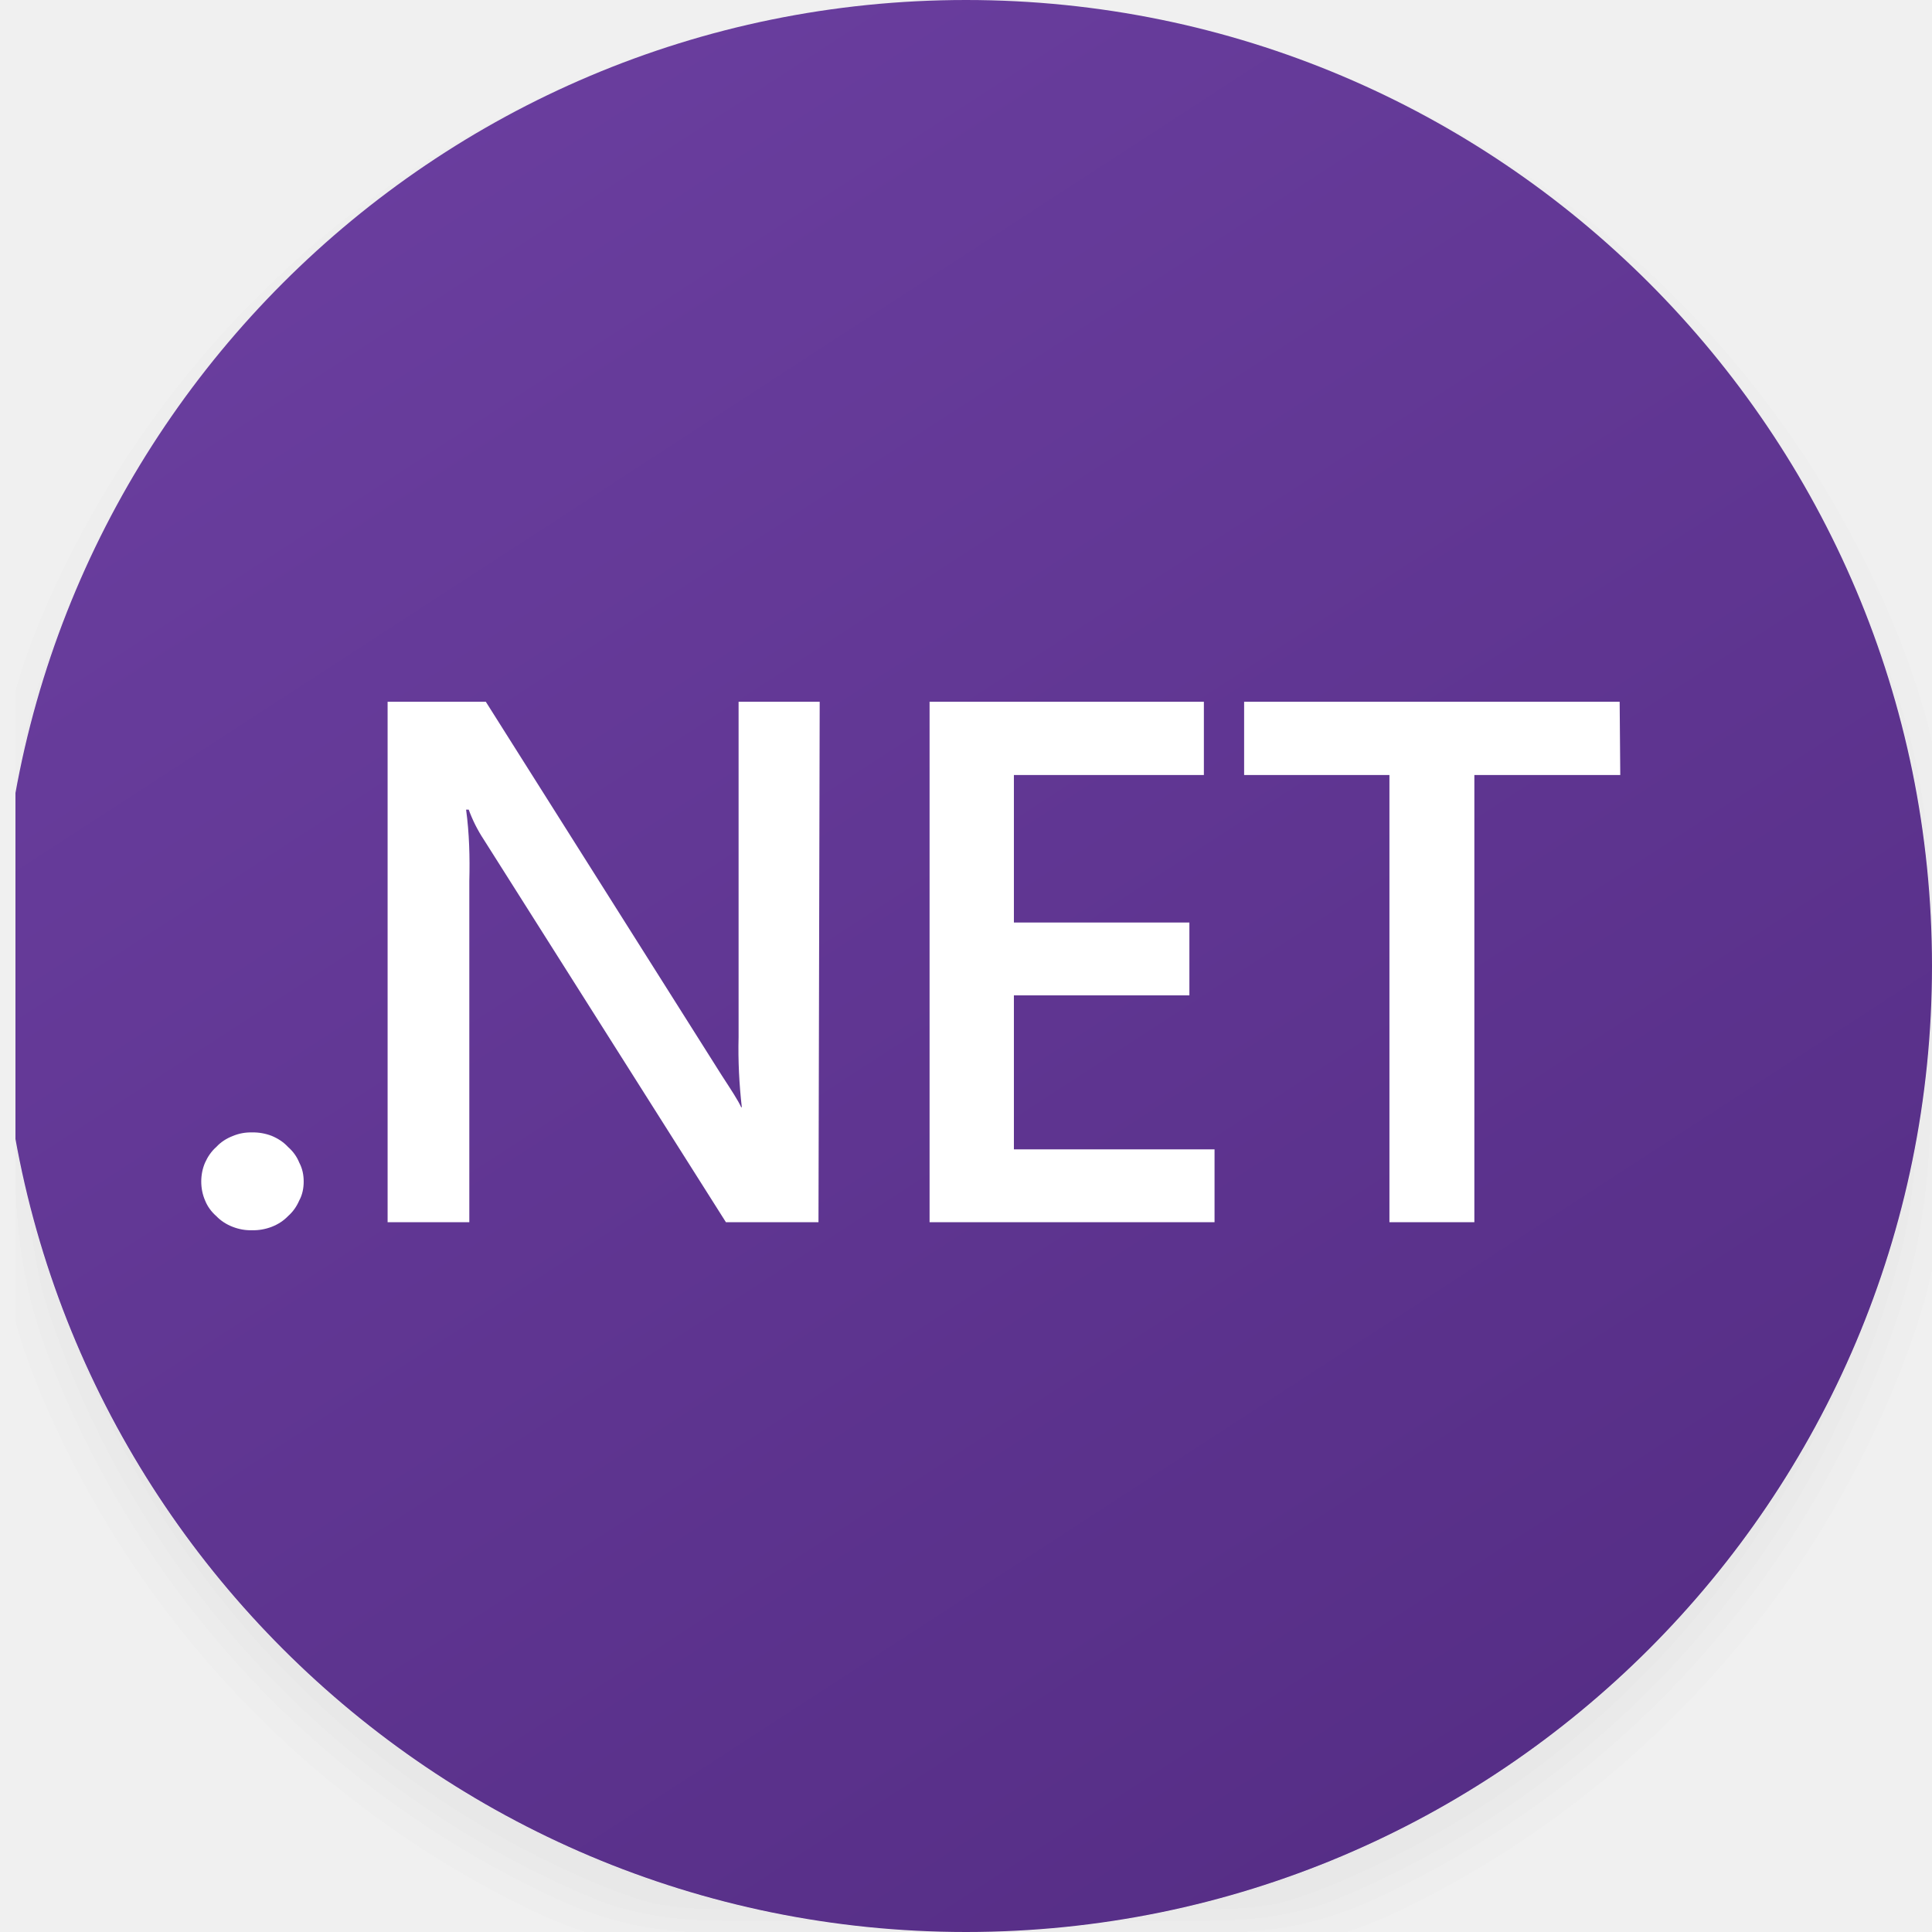
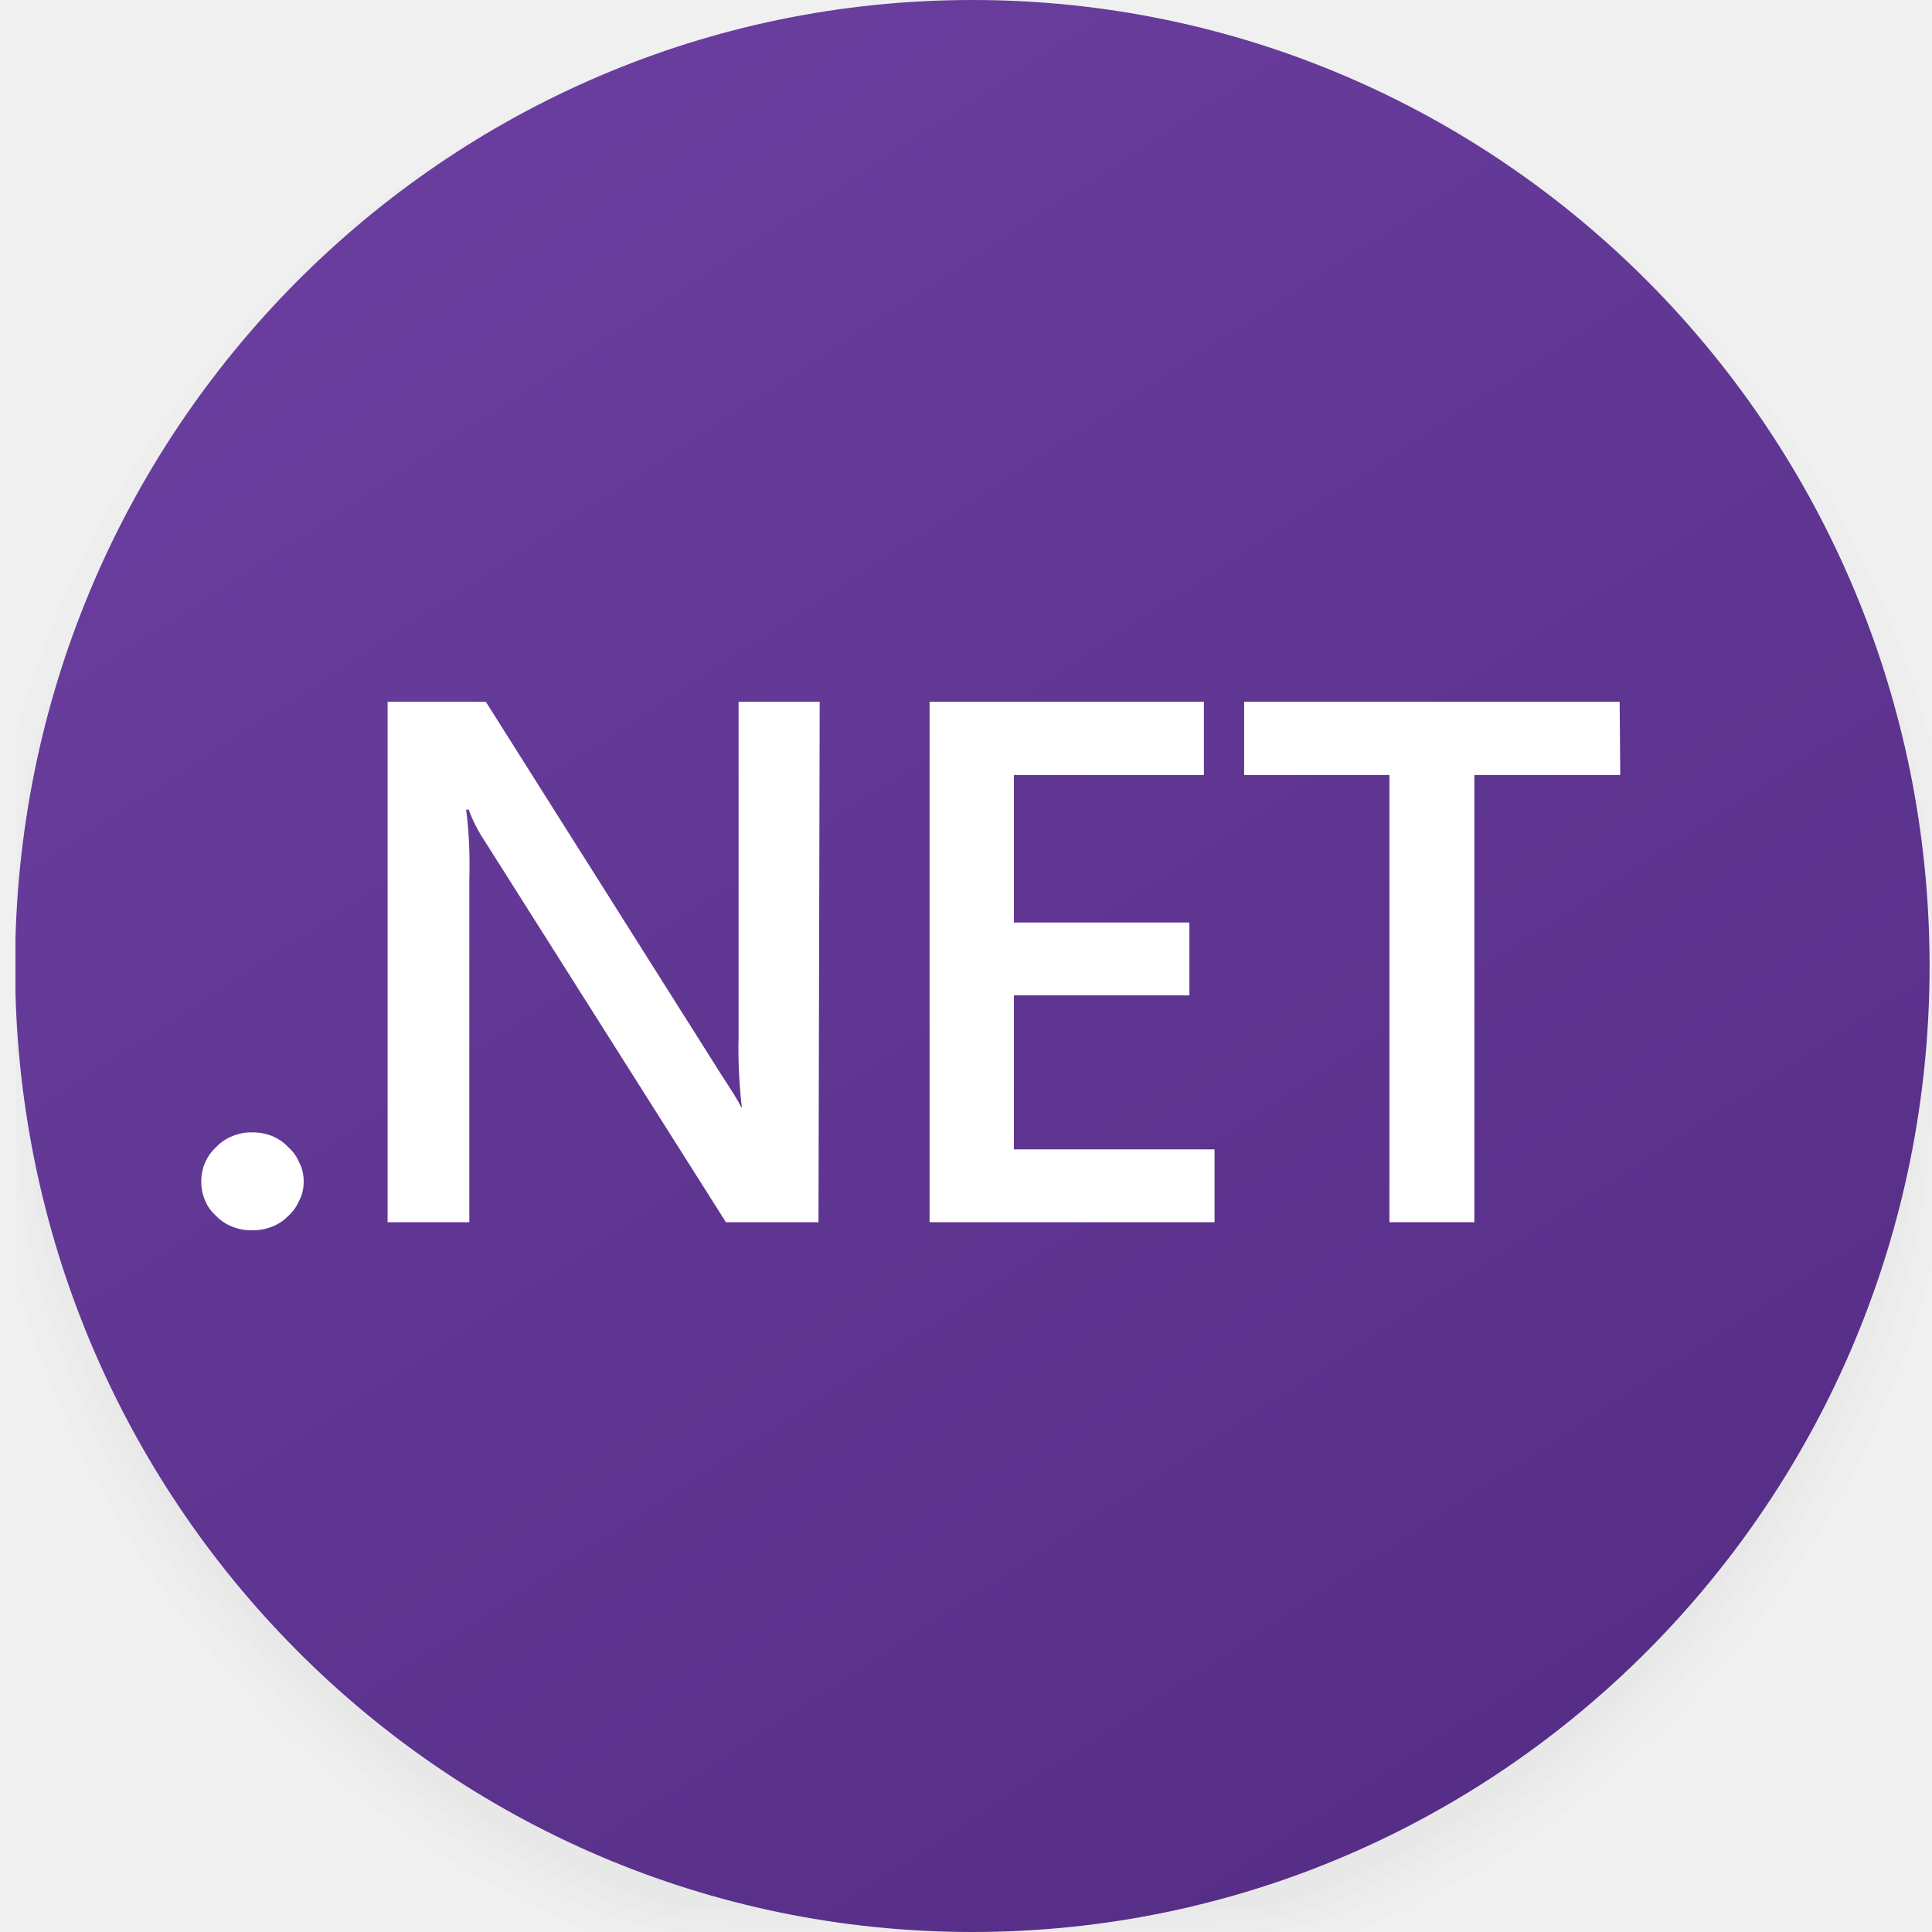
<svg xmlns="http://www.w3.org/2000/svg" viewBox="0 0 96 96" aria-labelledby="net-title" role="img">
  <defs>
    <filter color-interpolation-filters="sRGB" filterUnits="userSpaceOnUse" height="112" id="filter0_dd_1326_223" width="112" x="0.8" y="-8">
      <feFlood flood-opacity="0" result="BackgroundImageFix" />
      <feColorMatrix in="SourceAlpha" result="hardAlpha" type="matrix" values="0 0 0 0 0 0 0 0 0 0 0 0 0 0 0 0 0 0 127 0" />
      <feOffset />
      <feGaussianBlur stdDeviation="4" />
      <feComposite in2="hardAlpha" operator="out" />
      <feColorMatrix type="matrix" values="0 0 0 0 0.716 0 0 0 0 0.729 0 0 0 0 0.75 0 0 0 0.04 0" />
      <feBlend in2="BackgroundImageFix" />
      <feColorMatrix in="SourceAlpha" result="hardAlpha" type="matrix" values="0 0 0 0 0 0 0 0 0 0 0 0 0 0 0 0 0 0 127 0" />
      <feOffset dy="2" />
      <feGaussianBlur stdDeviation="1.5" />
      <feComposite in2="hardAlpha" operator="out" />
      <feColorMatrix type="matrix" values="0 0 0 0 0 0 0 0 0 0 0 0 0 0 0 0 0 0 0.02 0" />
      <feBlend in2="effect1_dropShadow_1326_223" />
      <feBlend in="SourceGraphic" in2="effect2_dropShadow_1326_223" />
    </filter>
    <linearGradient id="paint0_linear_1326_223" x1="0.13" x2="0.76" y1="0.03" y2="1">
      <stop stop-color="#6B3FA0" />
      <stop offset="1" stop-color="#552D85" />
    </linearGradient>
  </defs>
  <g filter="url(#filter0_dd_1326_223)" id="svg_1">
-     <rect fill="url(#paint0_linear_1326_223)" height="96" id="svg_2" rx="48" width="96" x="0" />
+     <rect fill="url(#paint0_linear_1326_223)" height="96" id="svg_2" rx="48" width="95.13" x="0.75" y="0" />
    <path d="m12.53,61.13c-0.34,0.01 -0.66,-0.05 -0.97,-0.17c-0.31,-0.12 -0.59,-0.3 -0.81,-0.53c-0.25,-0.22 -0.44,-0.48 -0.56,-0.78c-0.13,-0.3 -0.19,-0.62 -0.19,-0.94c0,-0.32 0.06,-0.64 0.19,-0.94c0.13,-0.29 0.31,-0.56 0.56,-0.78c0.22,-0.24 0.5,-0.42 0.81,-0.54c0.31,-0.13 0.63,-0.19 0.97,-0.18c0.31,-0.01 0.66,0.05 0.97,0.17c0.31,0.13 0.59,0.31 0.81,0.55c0.25,0.22 0.44,0.48 0.56,0.78c0.16,0.3 0.22,0.62 0.22,0.94c0,0.32 -0.06,0.65 -0.22,0.94c-0.13,0.3 -0.31,0.56 -0.56,0.78c-0.22,0.23 -0.5,0.41 -0.81,0.53c-0.31,0.12 -0.66,0.18 -0.97,0.17zm28.13,-0.4l-4.59,0l-12.03,-19.01c-0.31,-0.47 -0.56,-0.97 -0.75,-1.49l-0.13,0c0.16,1.18 0.19,2.36 0.16,3.55l0,16.95l-4.06,0l0,-25.86l4.88,0l11.72,18.56c0.5,0.77 0.81,1.24 0.97,1.59l0.03,0c-0.13,-1.15 -0.19,-2.32 -0.16,-3.48l0,-16.67l4.03,0l-0.06,25.86l-0.01,0zm19.69,0l-14.16,0l0,-25.86l13.63,0l0,3.64l-9.44,0l0,7.33l8.72,0l0,3.62l-8.72,0l0,7.65l9.97,0l0,3.62zm20.16,-22.22l-7.25,0l0,22.22l-4.22,0l0,-22.22l-7.22,0l0,-3.64l18.66,0l0.03,3.64z" fill="white" id="svg_3" />
  </g>
</svg>
